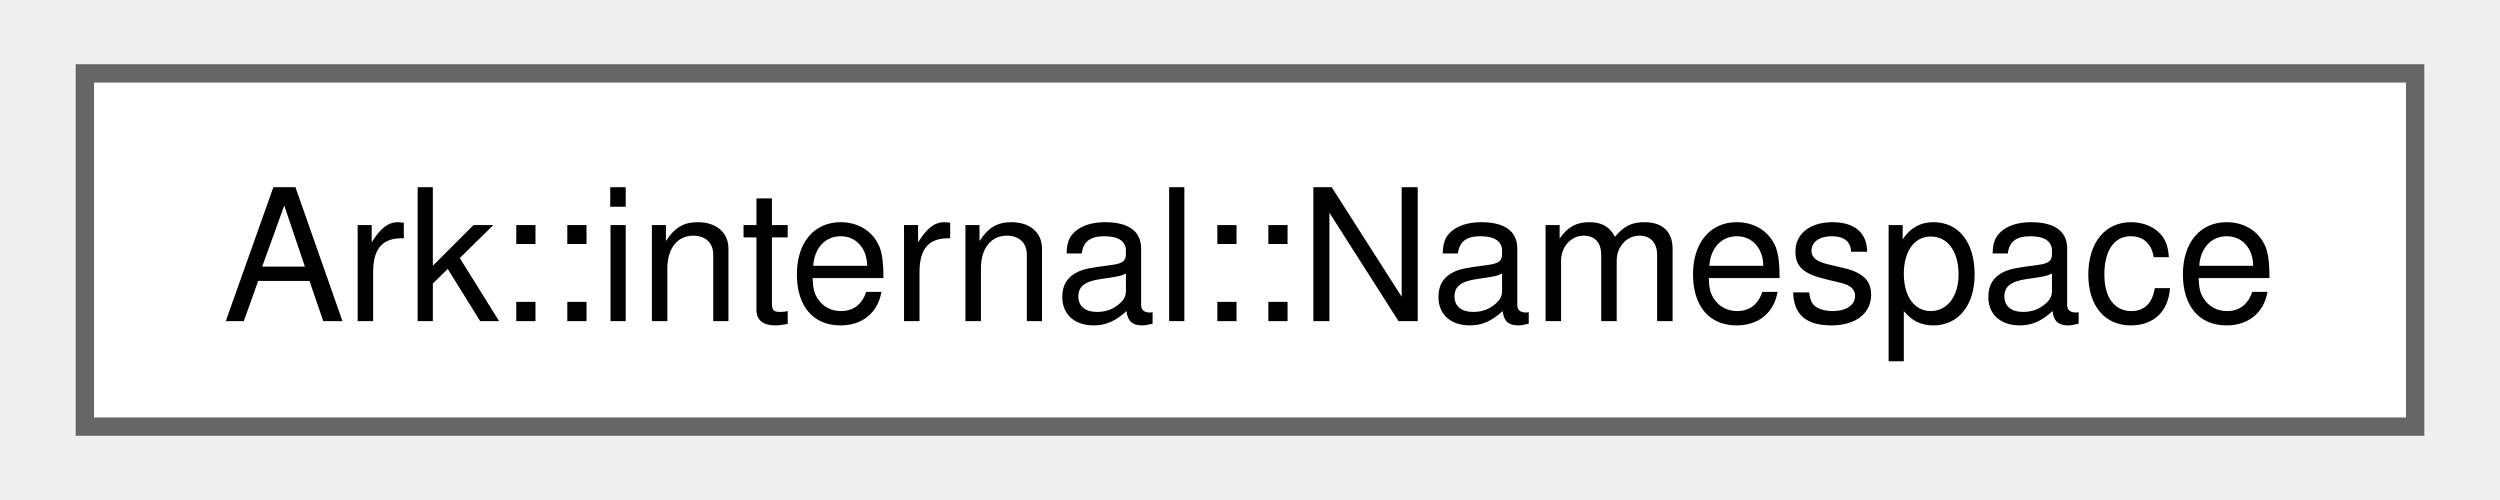
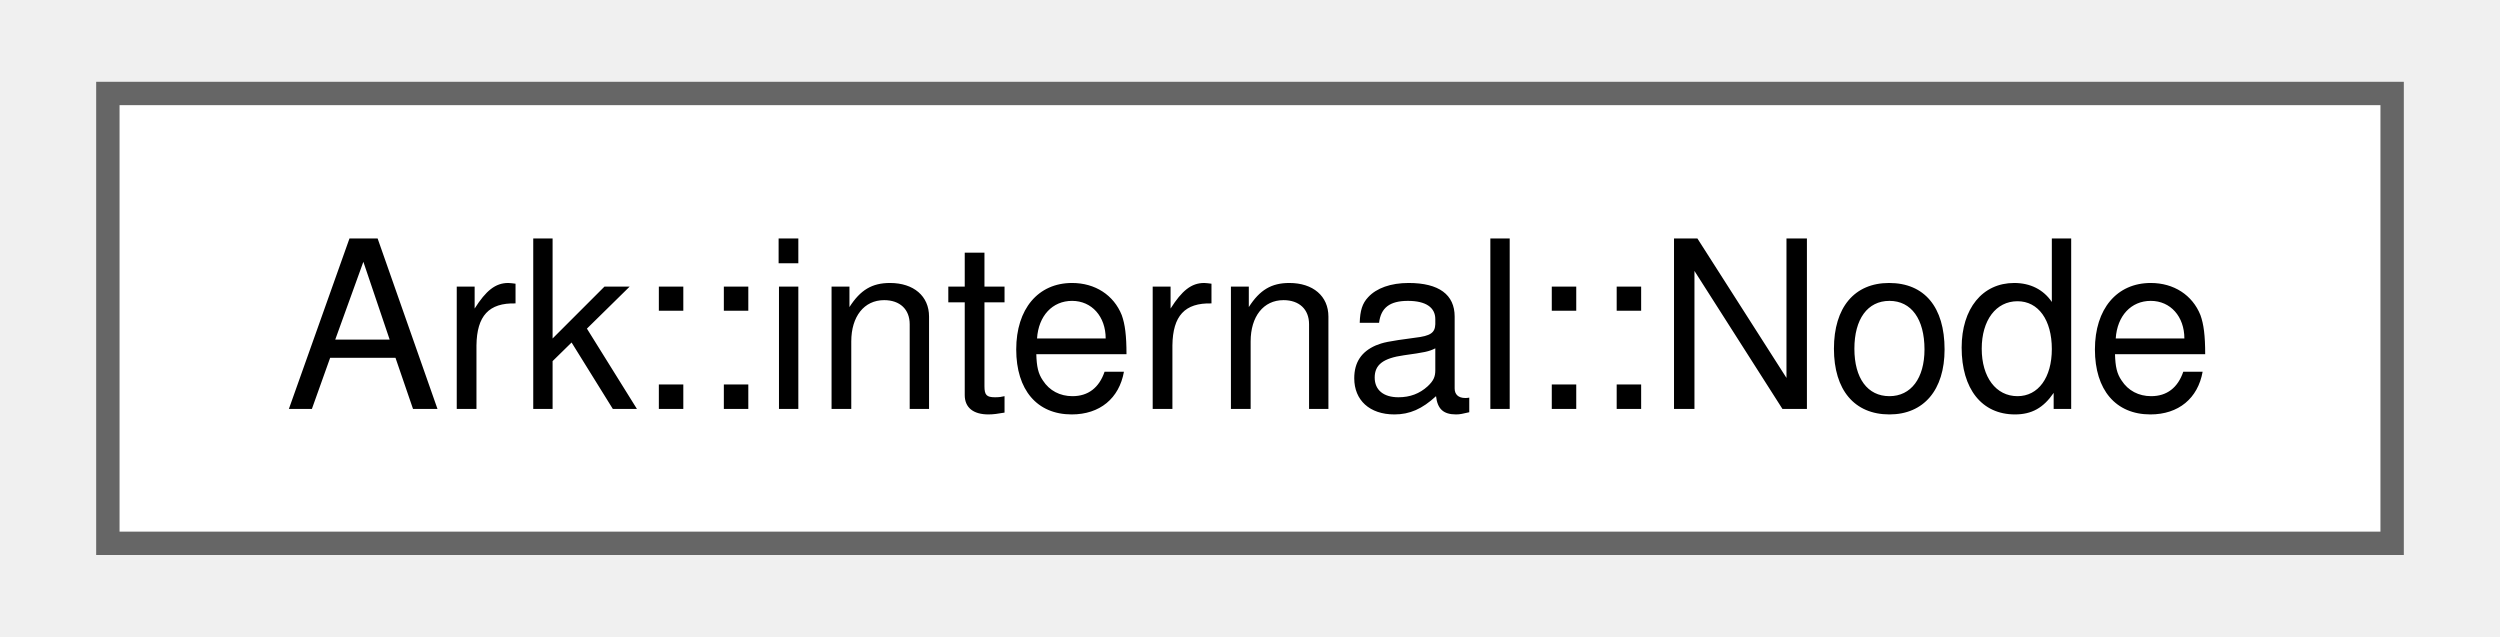
- <svg xmlns="http://www.w3.org/2000/svg" xmlns:xlink="http://www.w3.org/1999/xlink" width="135pt" height="27pt" viewBox="0.00 0.00 135.00 27.25">
+ <svg xmlns="http://www.w3.org/2000/svg" xmlns:xlink="http://www.w3.org/1999/xlink" width="106pt" height="27pt" viewBox="0.00 0.00 105.75 27.25">
  <g id="graph0" class="graph" transform="scale(1 1) rotate(0) translate(4 23.25)">
    <g id="Node000000" class="node">
      <g id="a_Node000000">
-         <a xlink:href="d0/d57/structArk_1_1internal_1_1Namespace.html" target="_top" xlink:title=" ">
-           <polygon fill="white" stroke="#666666" points="127,-19.25 0,-19.25 0,0 127,0 127,-19.25" />
-           <text text-anchor="middle" x="63.5" y="-5.75" font-family="Helvetica,sans-Serif" font-size="10.00">Ark::internal::Namespace</text>
+         <a xlink:href="dc/d9e/classArk_1_1internal_1_1Node.html" target="_top" xlink:title="A node of an Abstract Syntax Tree for ArkScript.">
+           <polygon fill="white" stroke="#666666" points="97.75,-19.25 0,-19.25 0,0 97.75,0 97.75,-19.25" />
+           <text text-anchor="middle" x="48.88" y="-5.75" font-family="Helvetica,sans-Serif" font-size="10.00">Ark::internal::Node</text>
        </a>
      </g>
    </g>
  </g>
</svg>
